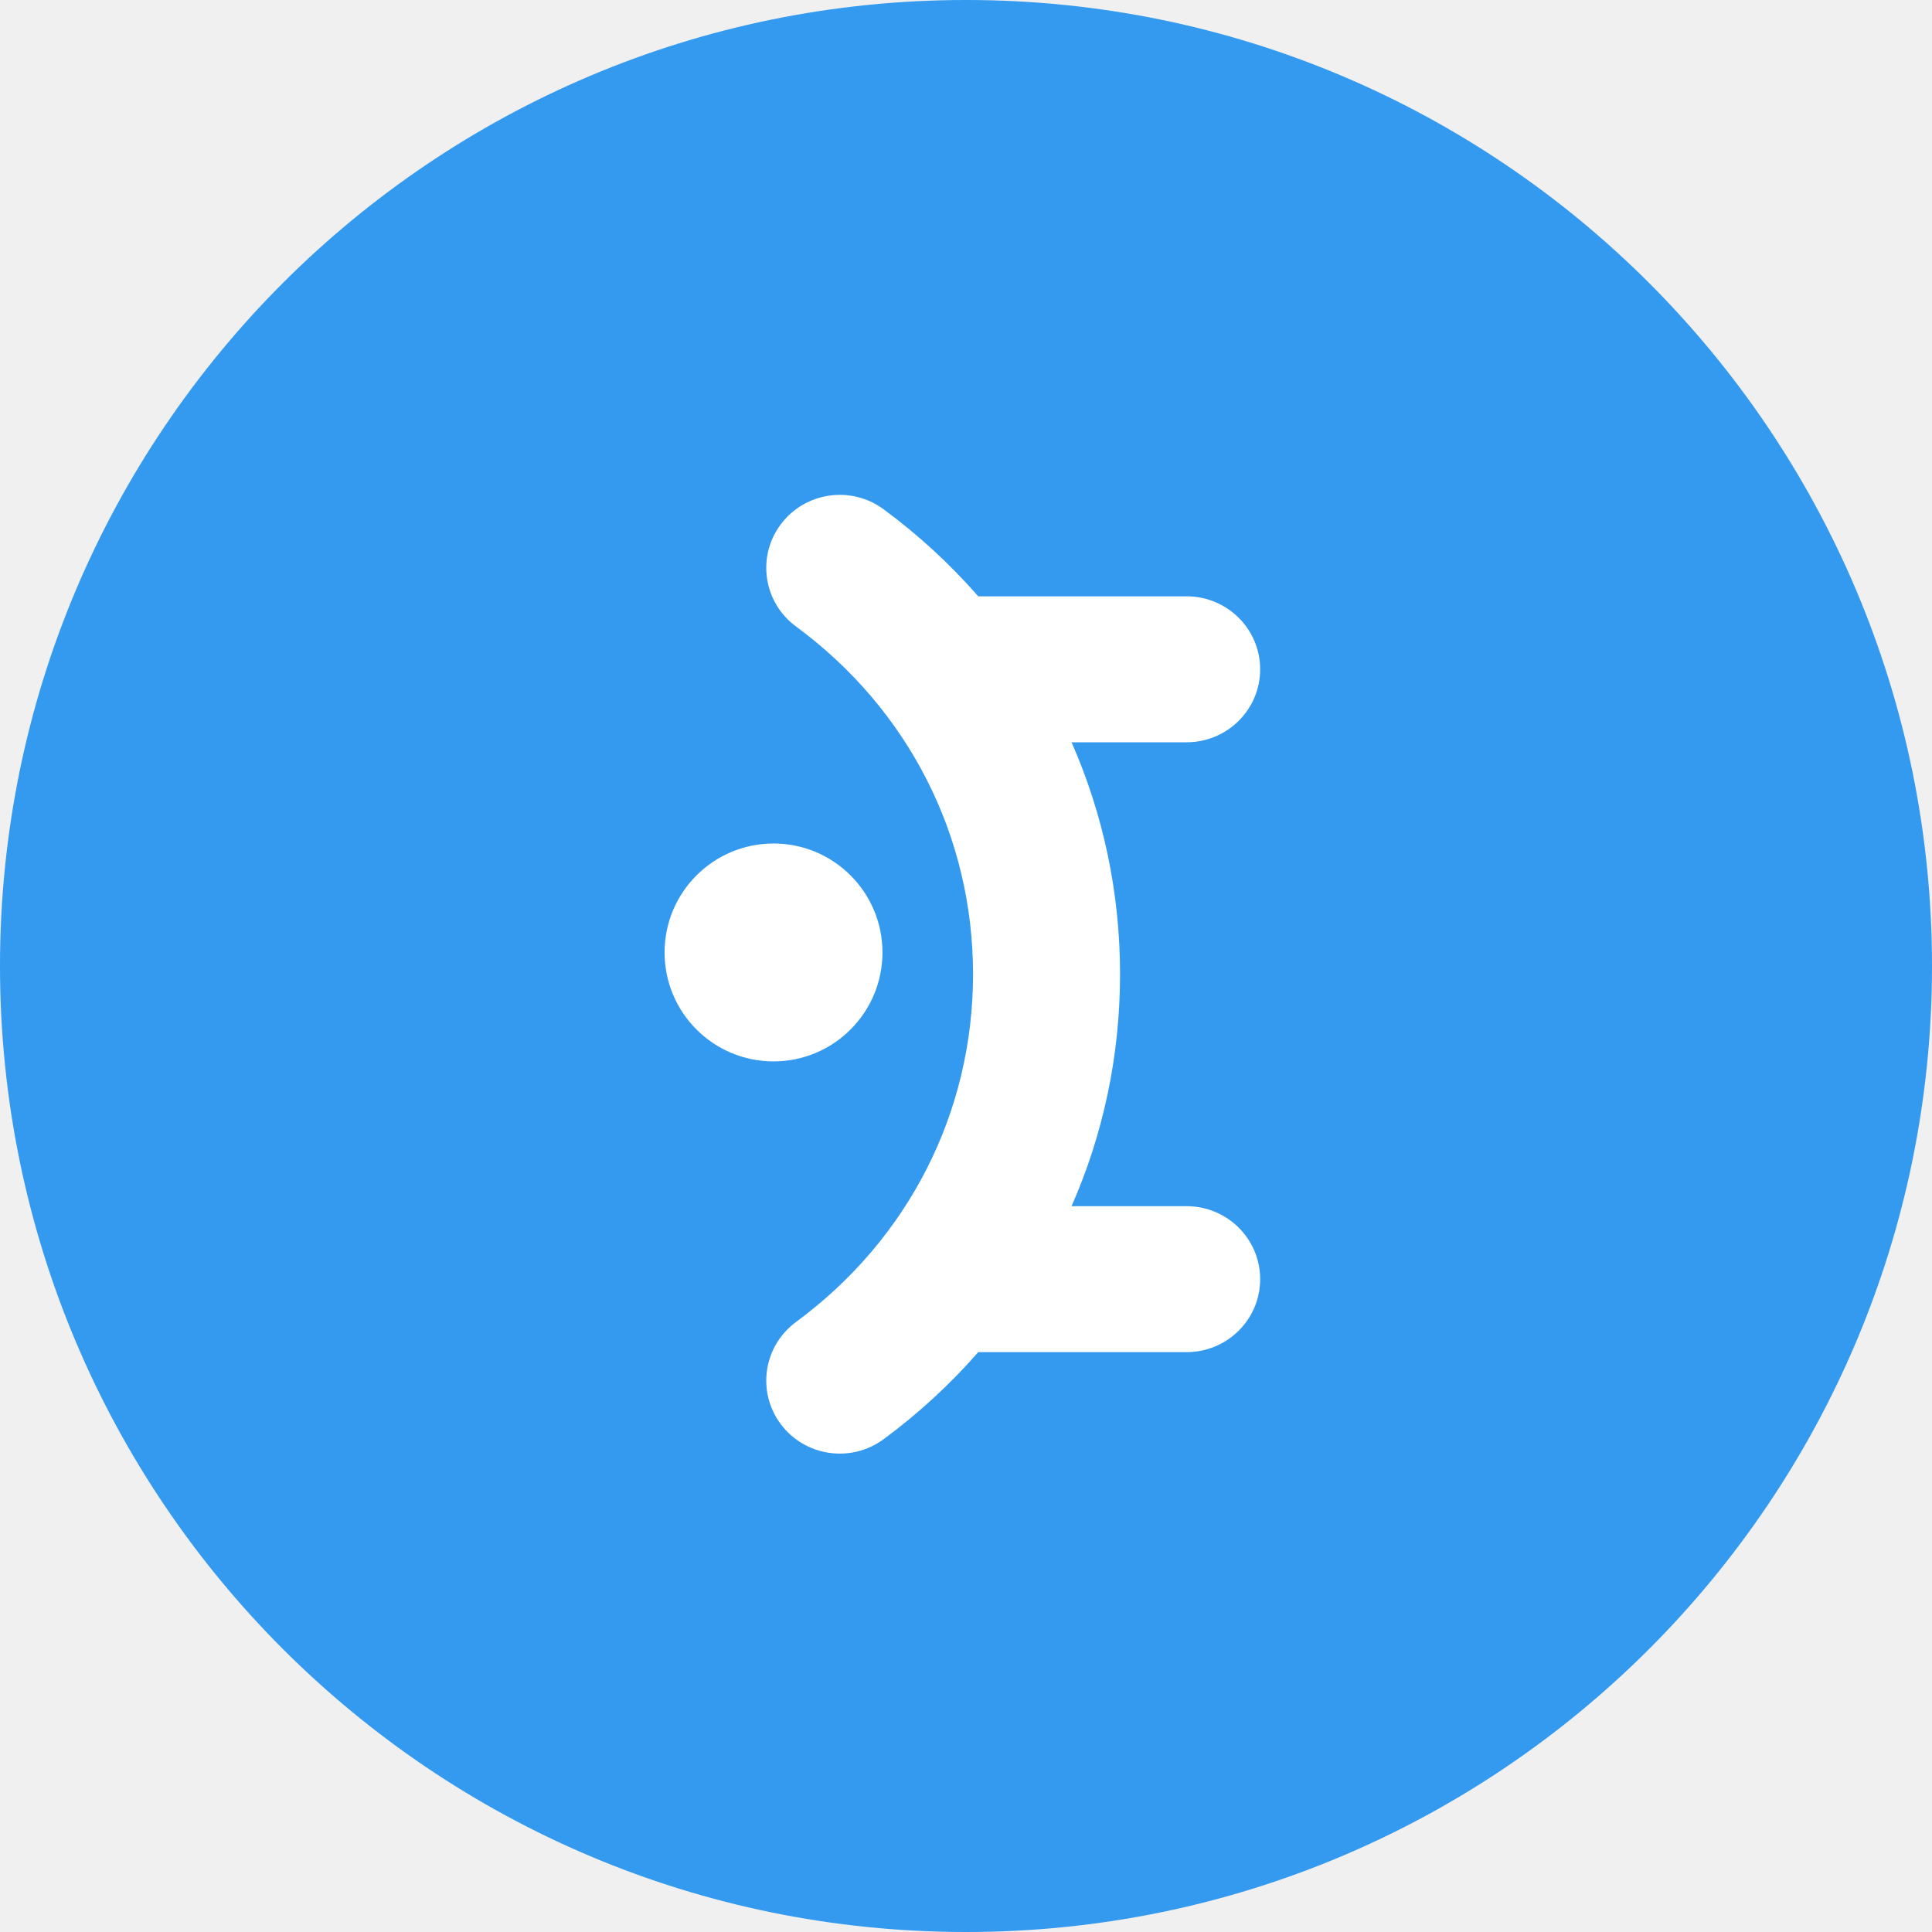
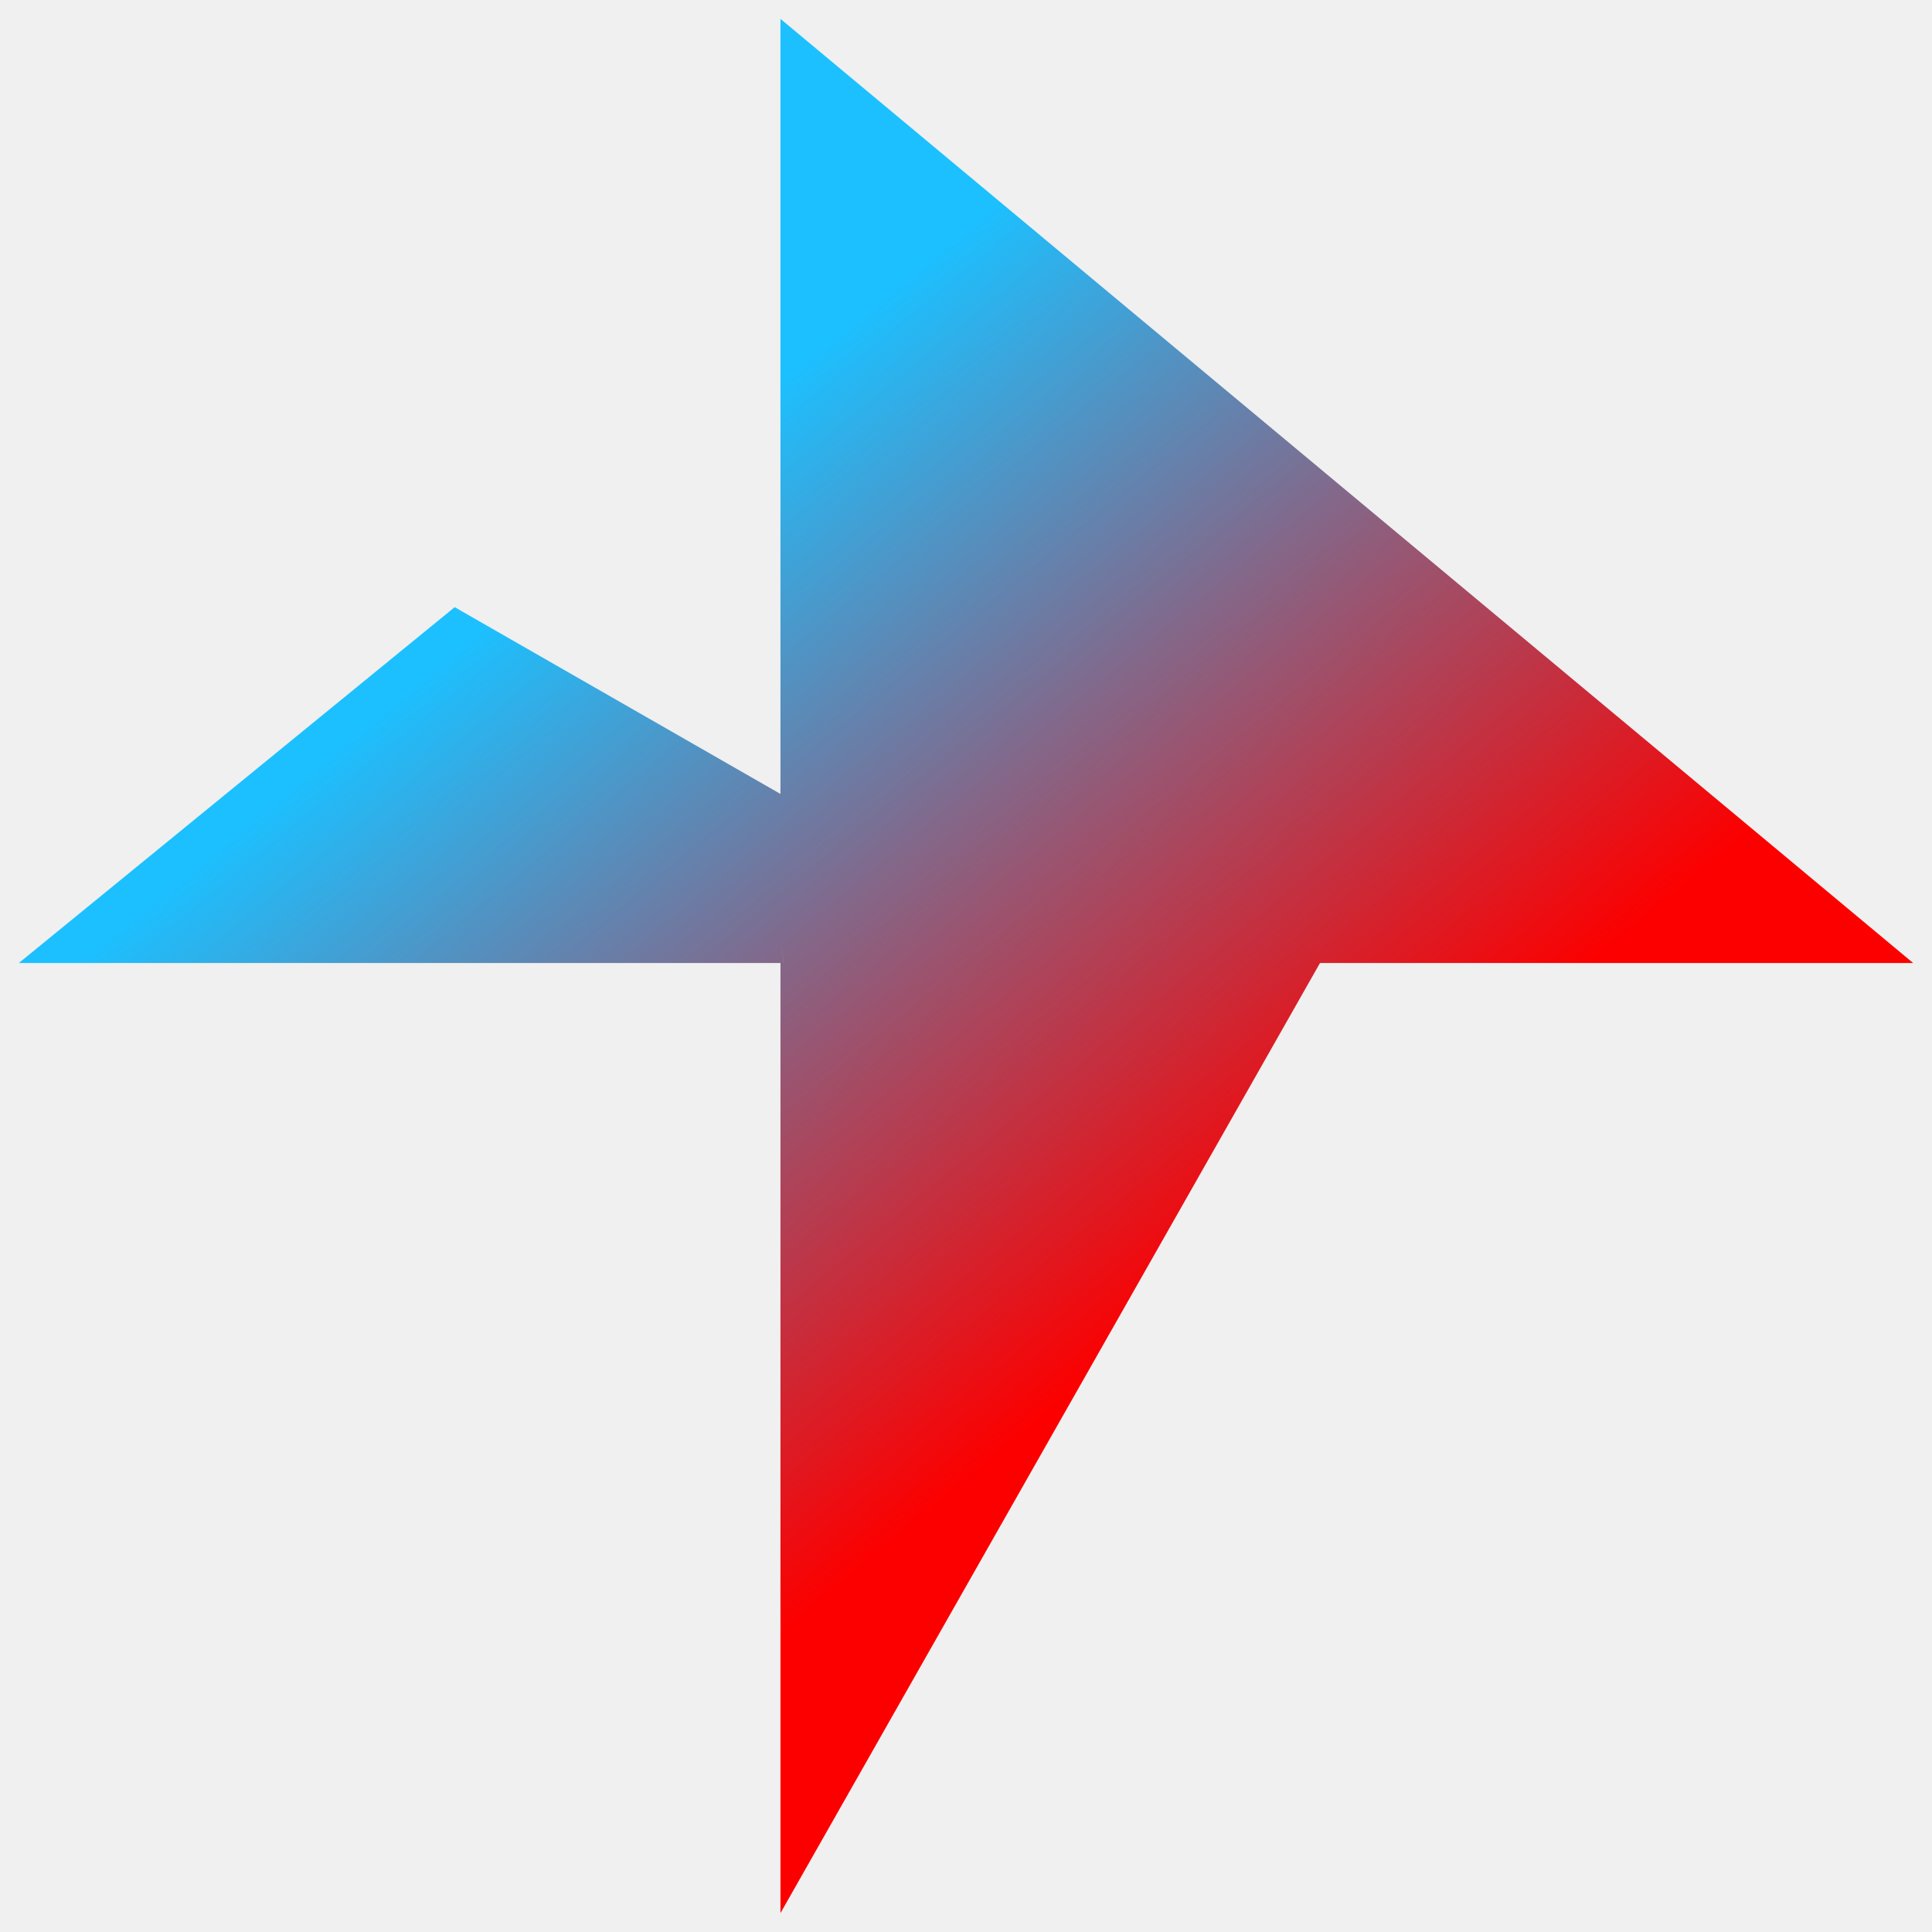
- <svg xmlns="http://www.w3.org/2000/svg" viewBox="0 0 500 500">
-   <g fill="none" fill-rule="evenodd">
-     <rect width="500" height="500" fill="#339AF0" rx="250" />
-     <g fill="#FFF">
-       <path fill-rule="nonzero" d="M202.055 135.706c-6.26 8.373-4.494 20.208 3.944 26.42 29.122 21.45 45.824 54.253 45.824 90.005 0 35.752-16.702 68.559-45.824 90.005-8.436 6.215-10.206 18.043-3.944 26.42 6.26 8.378 18.173 10.13 26.611 3.916a153.835 153.835 0 0024.509-22.54h53.93c10.506 0 19.023-8.455 19.023-18.885 0-10.43-8.517-18.886-19.023-18.886h-29.79c8.196-18.594 12.553-38.923 12.553-60.03s-4.357-41.436-12.552-60.03h29.79c10.505 0 19.022-8.455 19.022-18.885 0-10.43-8.517-18.886-19.023-18.886h-53.93a153.835 153.835 0 00-24.509-22.54c-8.438-6.215-20.351-4.46-26.61 3.916z" />
-       <path d="M171.992 246.492c0-15.572 12.624-28.195 28.196-28.195 15.572 0 28.195 12.623 28.195 28.195 0 15.572-12.623 28.196-28.195 28.196-15.572 0-28.196-12.624-28.196-28.196z" />
-     </g>
+ <svg xmlns="http://www.w3.org/2000/svg" xmlns:ns1="http://www.openswatchbook.org/uri/2009/osb" xmlns:xlink="http://www.w3.org/1999/xlink" width="512" height="512" viewBox="0 0 135.467 135.467" version="1.1" id="svg8">
+   <style id="style1616" />
+   <defs id="defs2">
+     <linearGradient id="linearGradient3852">
+       <stop style="stop-color:#1cc0ff;stop-opacity:1" offset="0" id="stop3848" />
+       <stop style="stop-color:#fc0000;stop-opacity:1" offset="1" id="stop3850" />
+     </linearGradient>
+     <linearGradient id="linearGradient3563" ns1:paint="solid">
+       <stop style="stop-color:#001dff;stop-opacity:1;" offset="0" id="stop3561" />
+     </linearGradient>
+     <linearGradient id="linearGradient3958" ns1:paint="solid">
+       <stop style="stop-color:#000000;stop-opacity:1;" offset="0" id="stop3956" />
+     </linearGradient>
+     <linearGradient xlink:href="#linearGradient3852" id="linearGradient3854" x1="38.247" y1="40.257" x2="81.447" y2="92.449" gradientUnits="userSpaceOnUse" />
+   </defs>
+   <g id="layer1">
+     <path id="path2009" style="opacity:0.998;fill:url(#linearGradient3854);fill-opacity:1;stroke:#333333;stroke-width:0;stroke-miterlimit:4;stroke-dasharray:none" d="M 54.724,1.323 54.724,55.669 31.881,42.573 1.323,67.523 54.95,67.523 54.724,66.074 54.955,67.523 H 54.724 v 5.003 3.291 58.326 L 92.556,67.523 h 41.588 z" />
  </g>
</svg>
